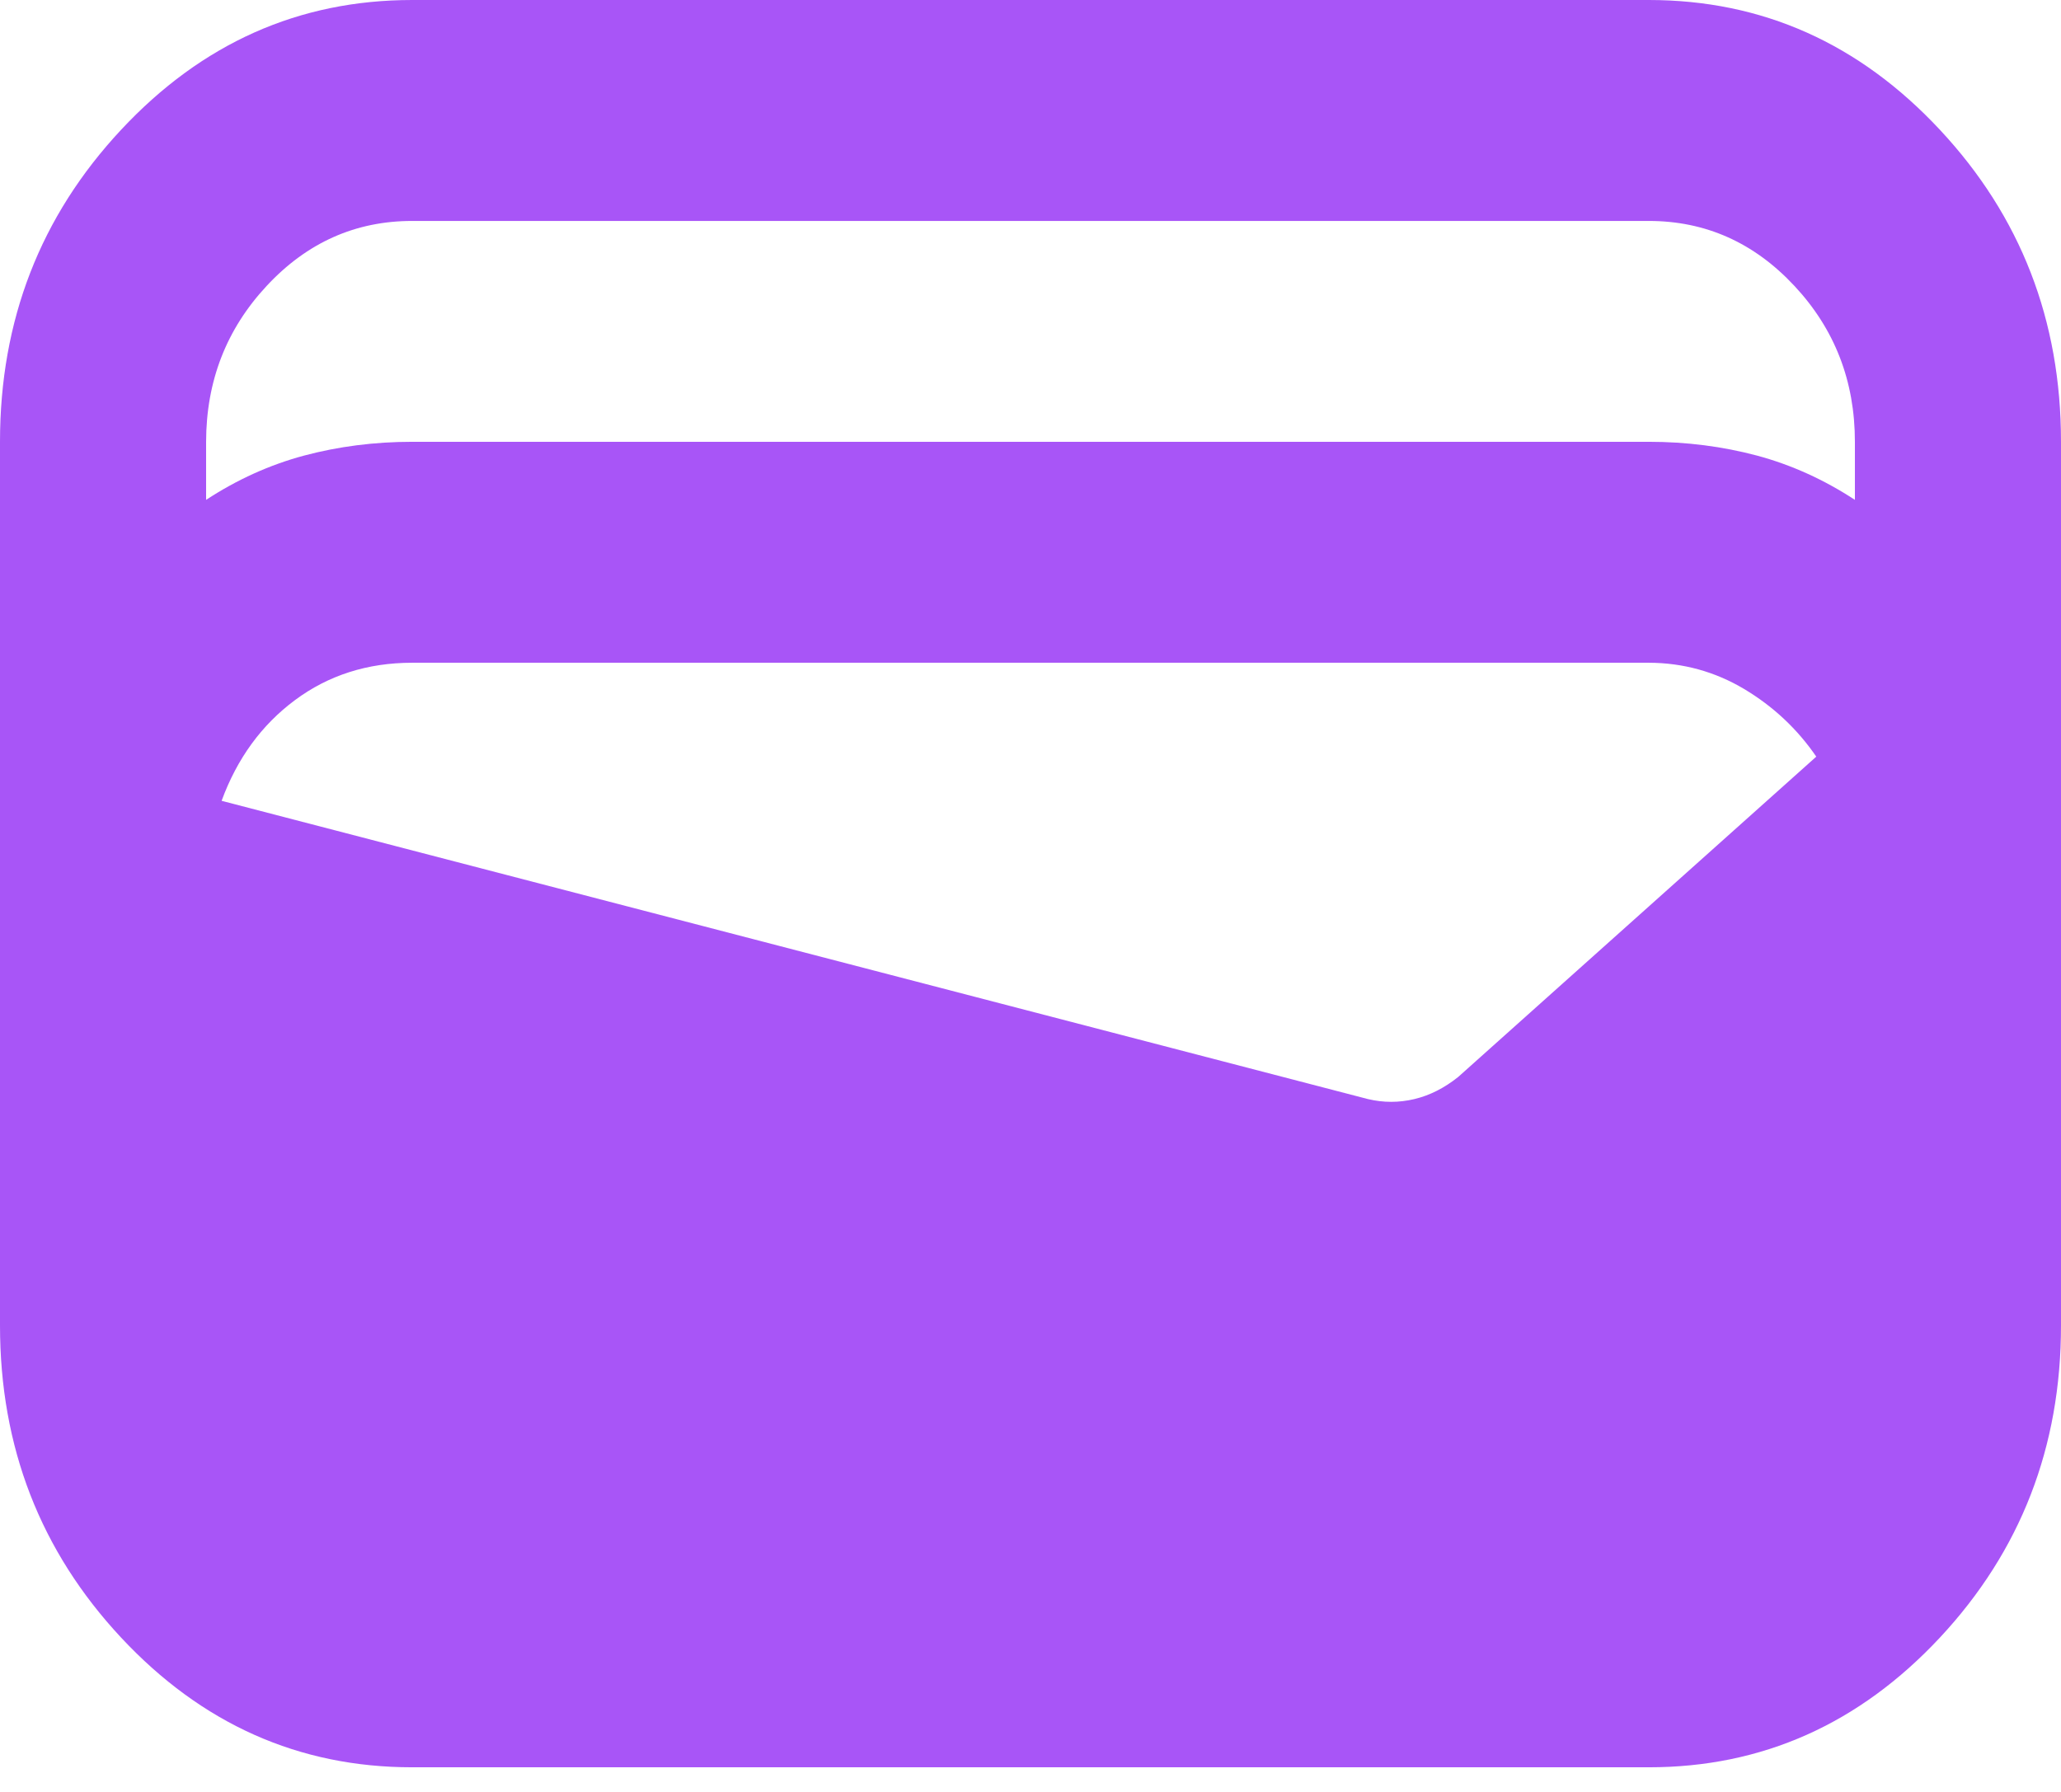
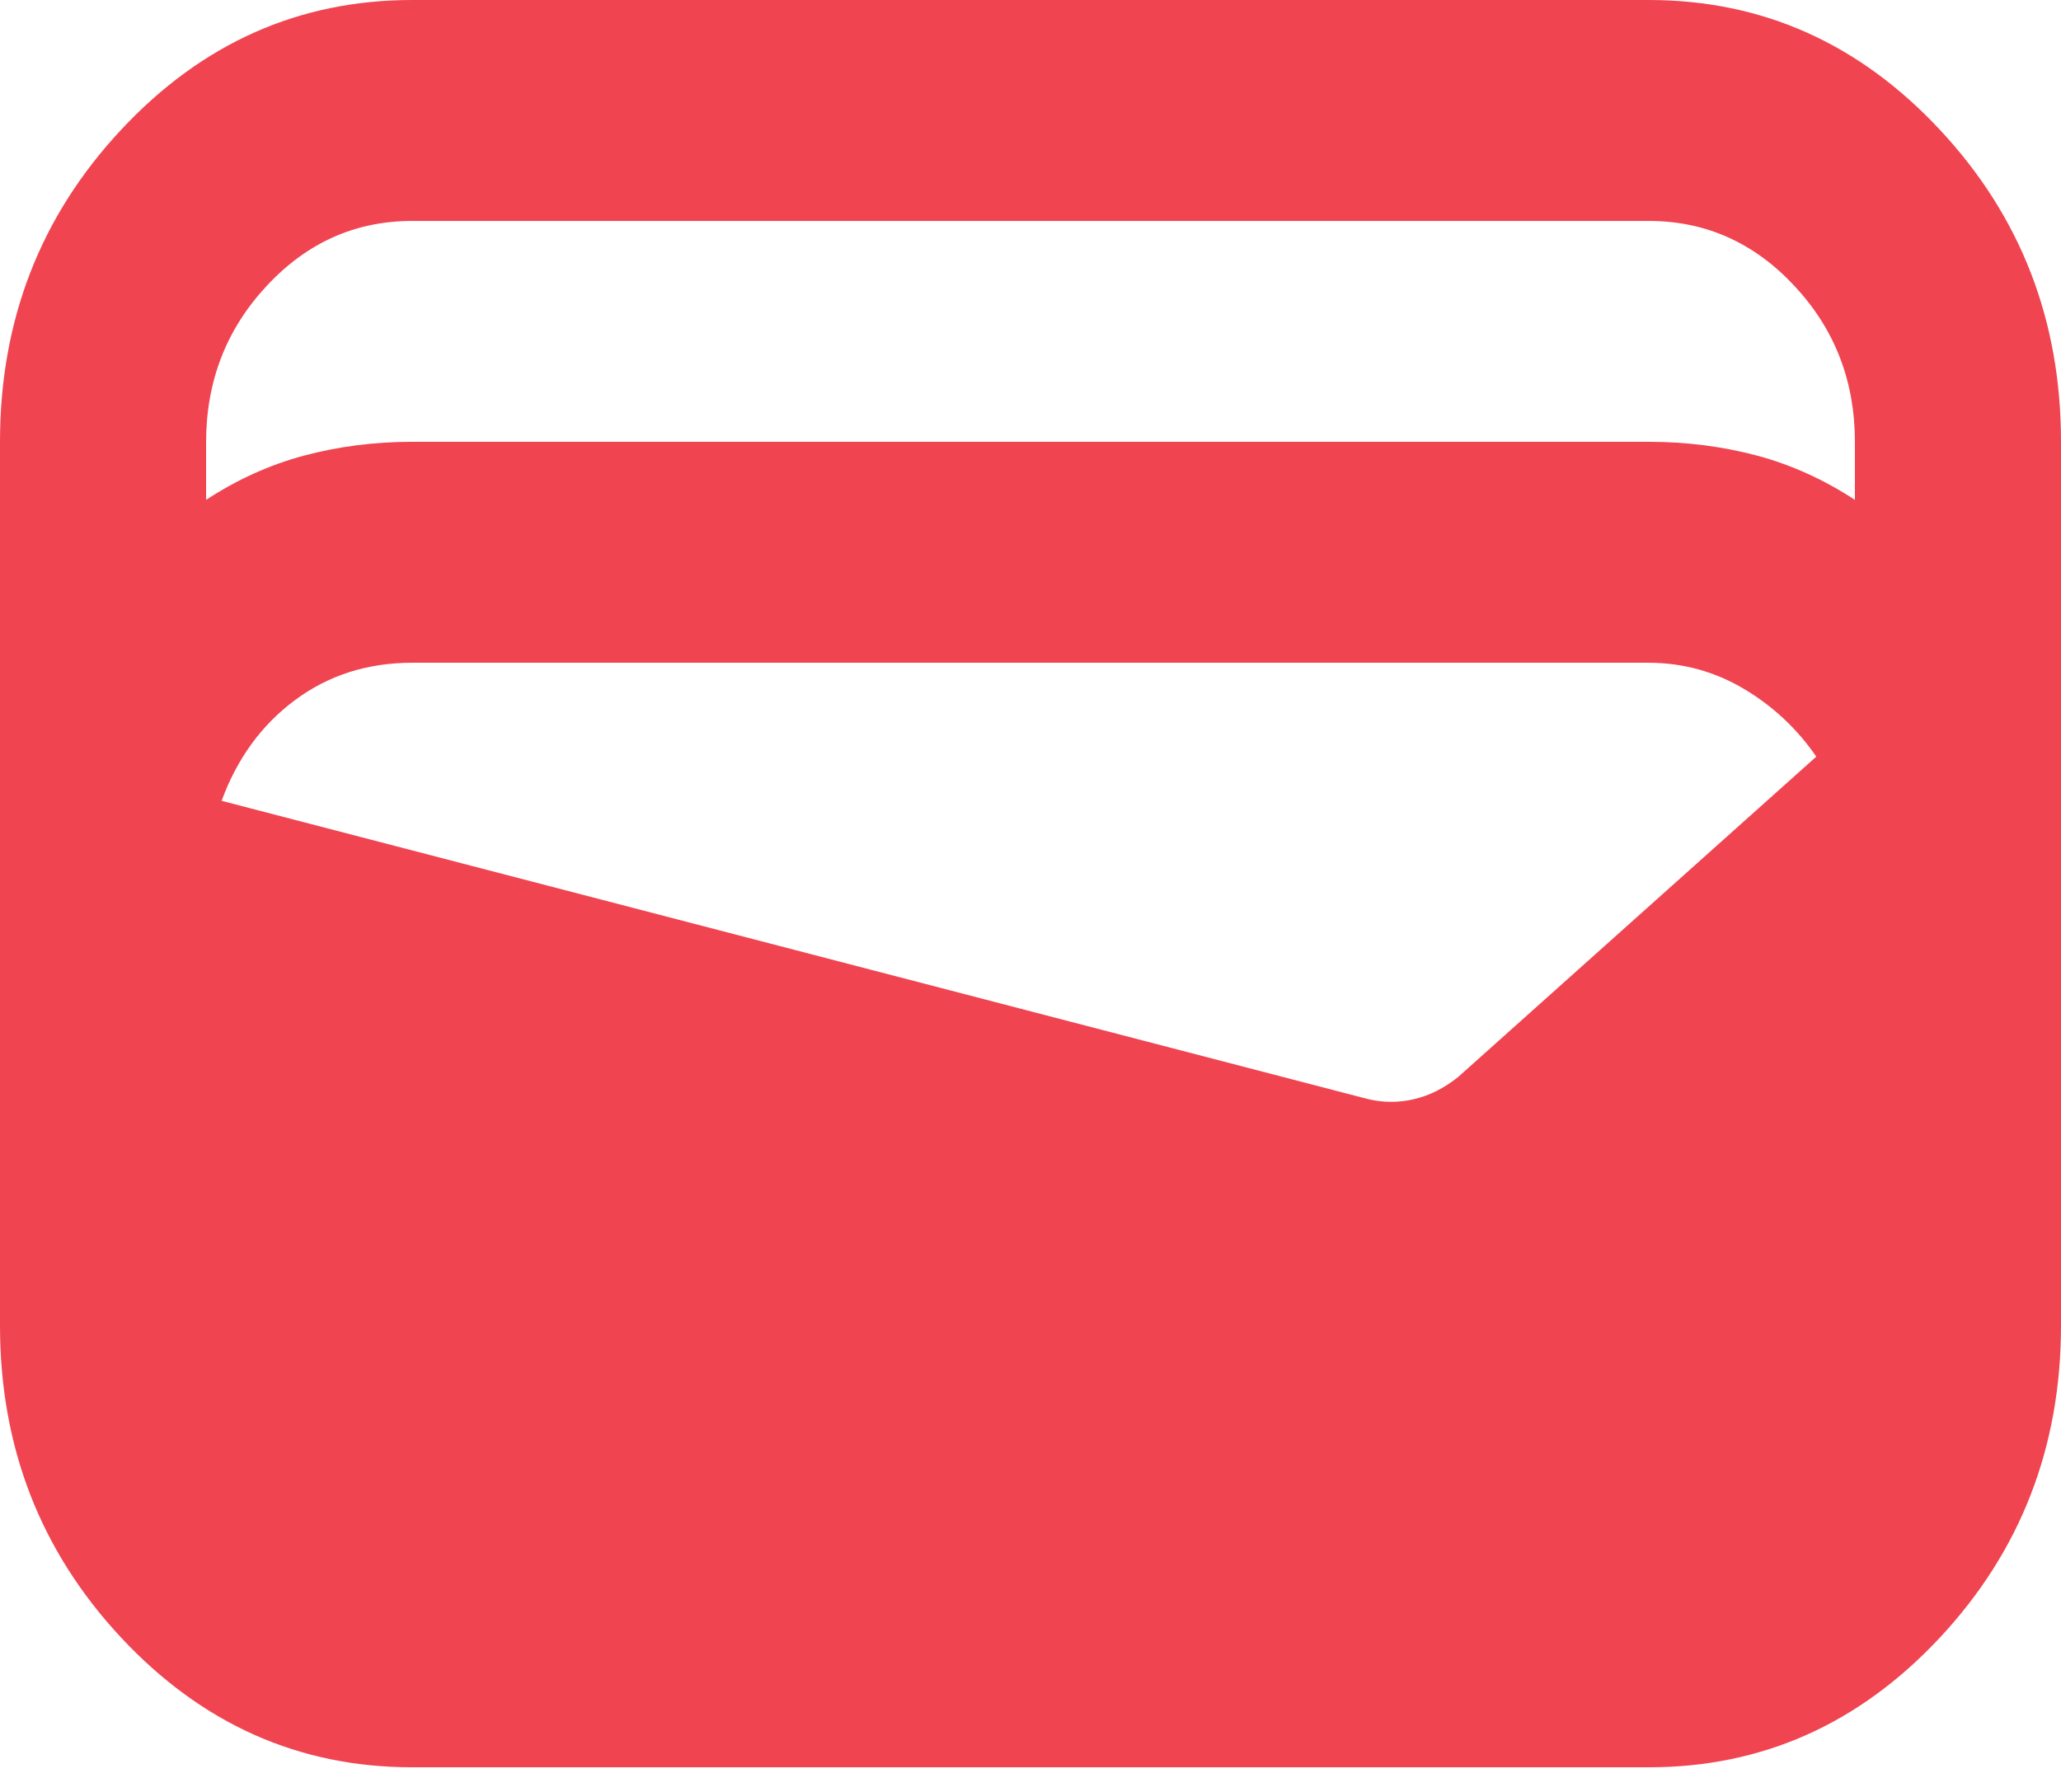
<svg xmlns="http://www.w3.org/2000/svg" width="23" height="20" viewBox="0 0 23 20" fill="none">
-   <path d="M4.6 19.725C3.335 19.725 2.252 19.242 1.351 18.277C0.45 17.311 0 16.15 0 14.794V4.931C0 3.575 0.45 2.414 1.351 1.449C2.252 0.483 3.335 0 4.6 0H18.4C19.665 0 20.748 0.483 21.649 1.449C22.55 2.414 23 3.575 23 4.931V14.794C23 16.15 22.55 17.311 21.649 18.277C20.748 19.242 19.665 19.725 18.4 19.725H4.6ZM4.6 4.931H18.4C18.822 4.931 19.224 4.983 19.608 5.085C19.991 5.188 20.355 5.353 20.7 5.579V4.931C20.7 4.253 20.475 3.673 20.025 3.191C19.575 2.708 19.033 2.466 18.4 2.466H4.6C3.967 2.466 3.426 2.707 2.976 3.191C2.526 3.674 2.301 4.254 2.3 4.931V5.579C2.645 5.353 3.009 5.188 3.393 5.085C3.776 4.983 4.178 4.931 4.6 4.931ZM2.473 8.938L15.266 12.267C15.439 12.308 15.611 12.308 15.784 12.267C15.956 12.226 16.119 12.143 16.273 12.02L20.269 8.445C20.058 8.137 19.79 7.885 19.464 7.69C19.138 7.496 18.783 7.398 18.4 7.397H4.6C4.102 7.397 3.666 7.536 3.292 7.814C2.919 8.091 2.646 8.466 2.473 8.938Z" fill="#A855F7" />
+   <path d="M4.6 19.725C3.335 19.725 2.252 19.242 1.351 18.277C0.45 17.311 0 16.15 0 14.794V4.931C0 3.575 0.45 2.414 1.351 1.449C2.252 0.483 3.335 0 4.6 0H18.4C19.665 0 20.748 0.483 21.649 1.449C22.55 2.414 23 3.575 23 4.931V14.794C23 16.15 22.55 17.311 21.649 18.277C20.748 19.242 19.665 19.725 18.4 19.725H4.6ZM4.6 4.931H18.4C18.822 4.931 19.224 4.983 19.608 5.085C19.991 5.188 20.355 5.353 20.7 5.579V4.931C20.7 4.253 20.475 3.673 20.025 3.191C19.575 2.708 19.033 2.466 18.4 2.466H4.6C3.967 2.466 3.426 2.707 2.976 3.191C2.526 3.674 2.301 4.254 2.3 4.931V5.579C2.645 5.353 3.009 5.188 3.393 5.085C3.776 4.983 4.178 4.931 4.6 4.931ZM2.473 8.938L15.266 12.267C15.439 12.308 15.611 12.308 15.784 12.267C15.956 12.226 16.119 12.143 16.273 12.02L20.269 8.445C20.058 8.137 19.79 7.885 19.464 7.69C19.138 7.496 18.783 7.398 18.4 7.397H4.6C4.102 7.397 3.666 7.536 3.292 7.814C2.919 8.091 2.646 8.466 2.473 8.938Z" fill="#F04451" />
</svg>
